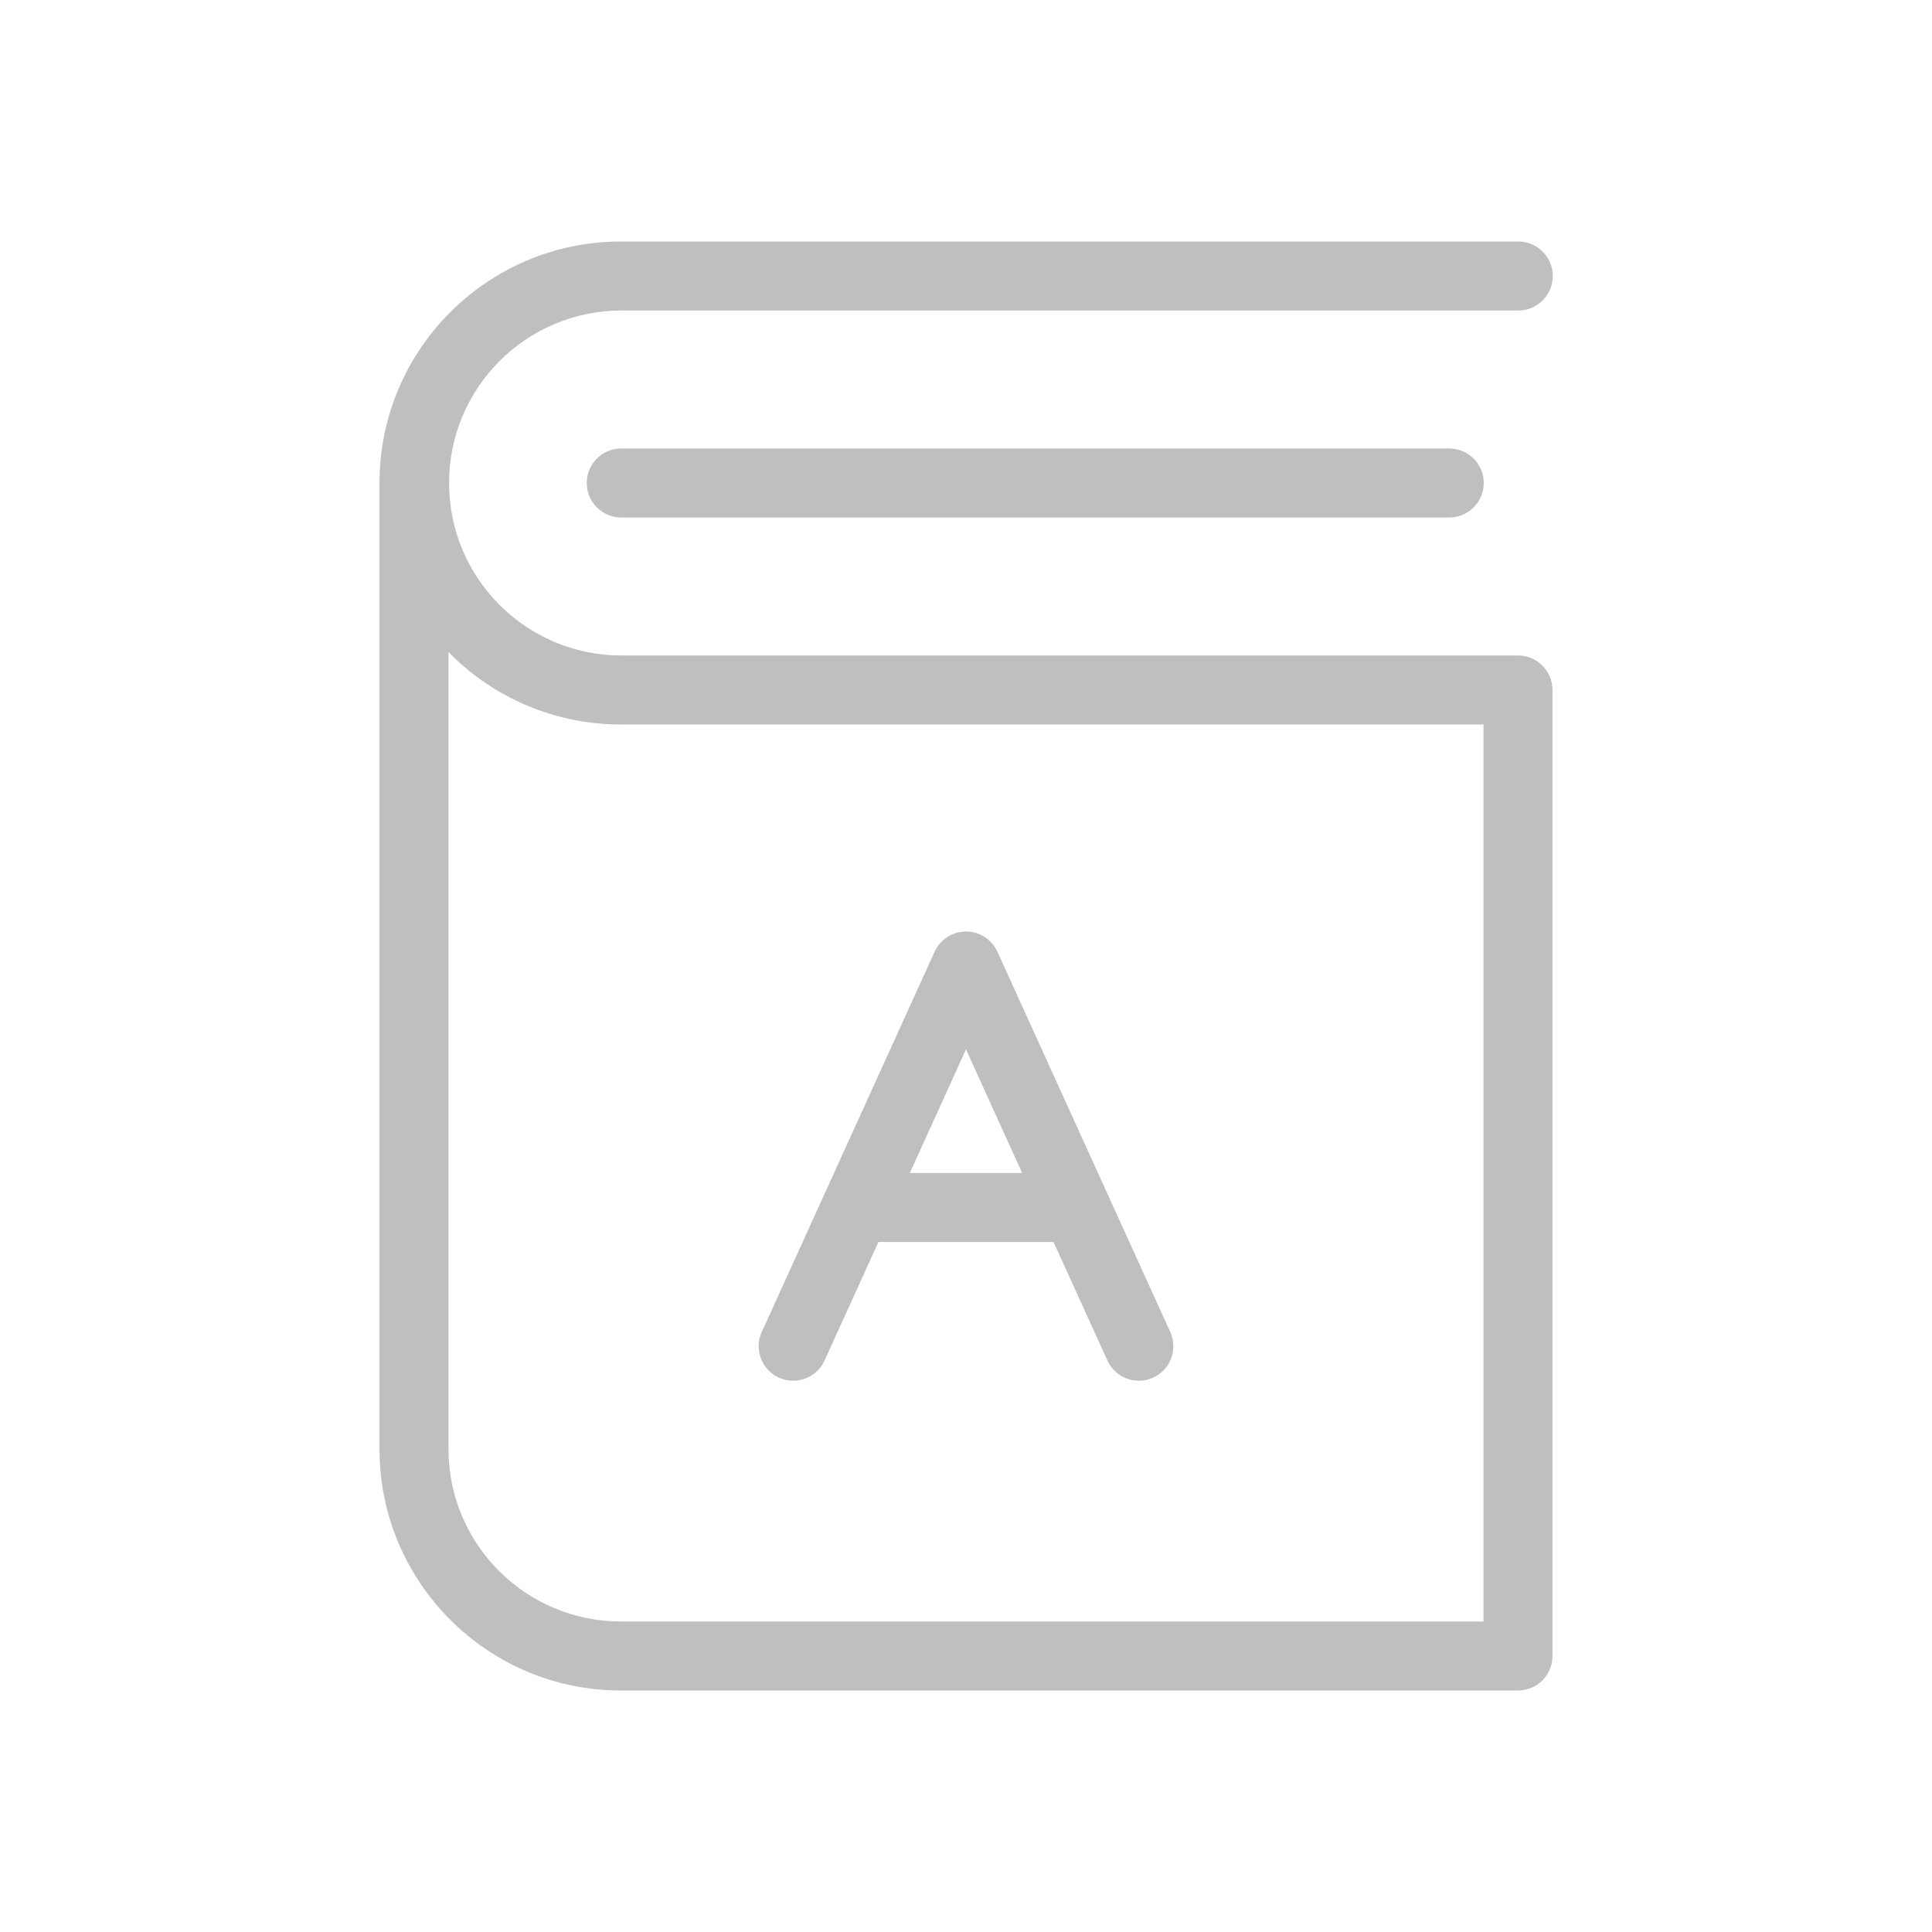
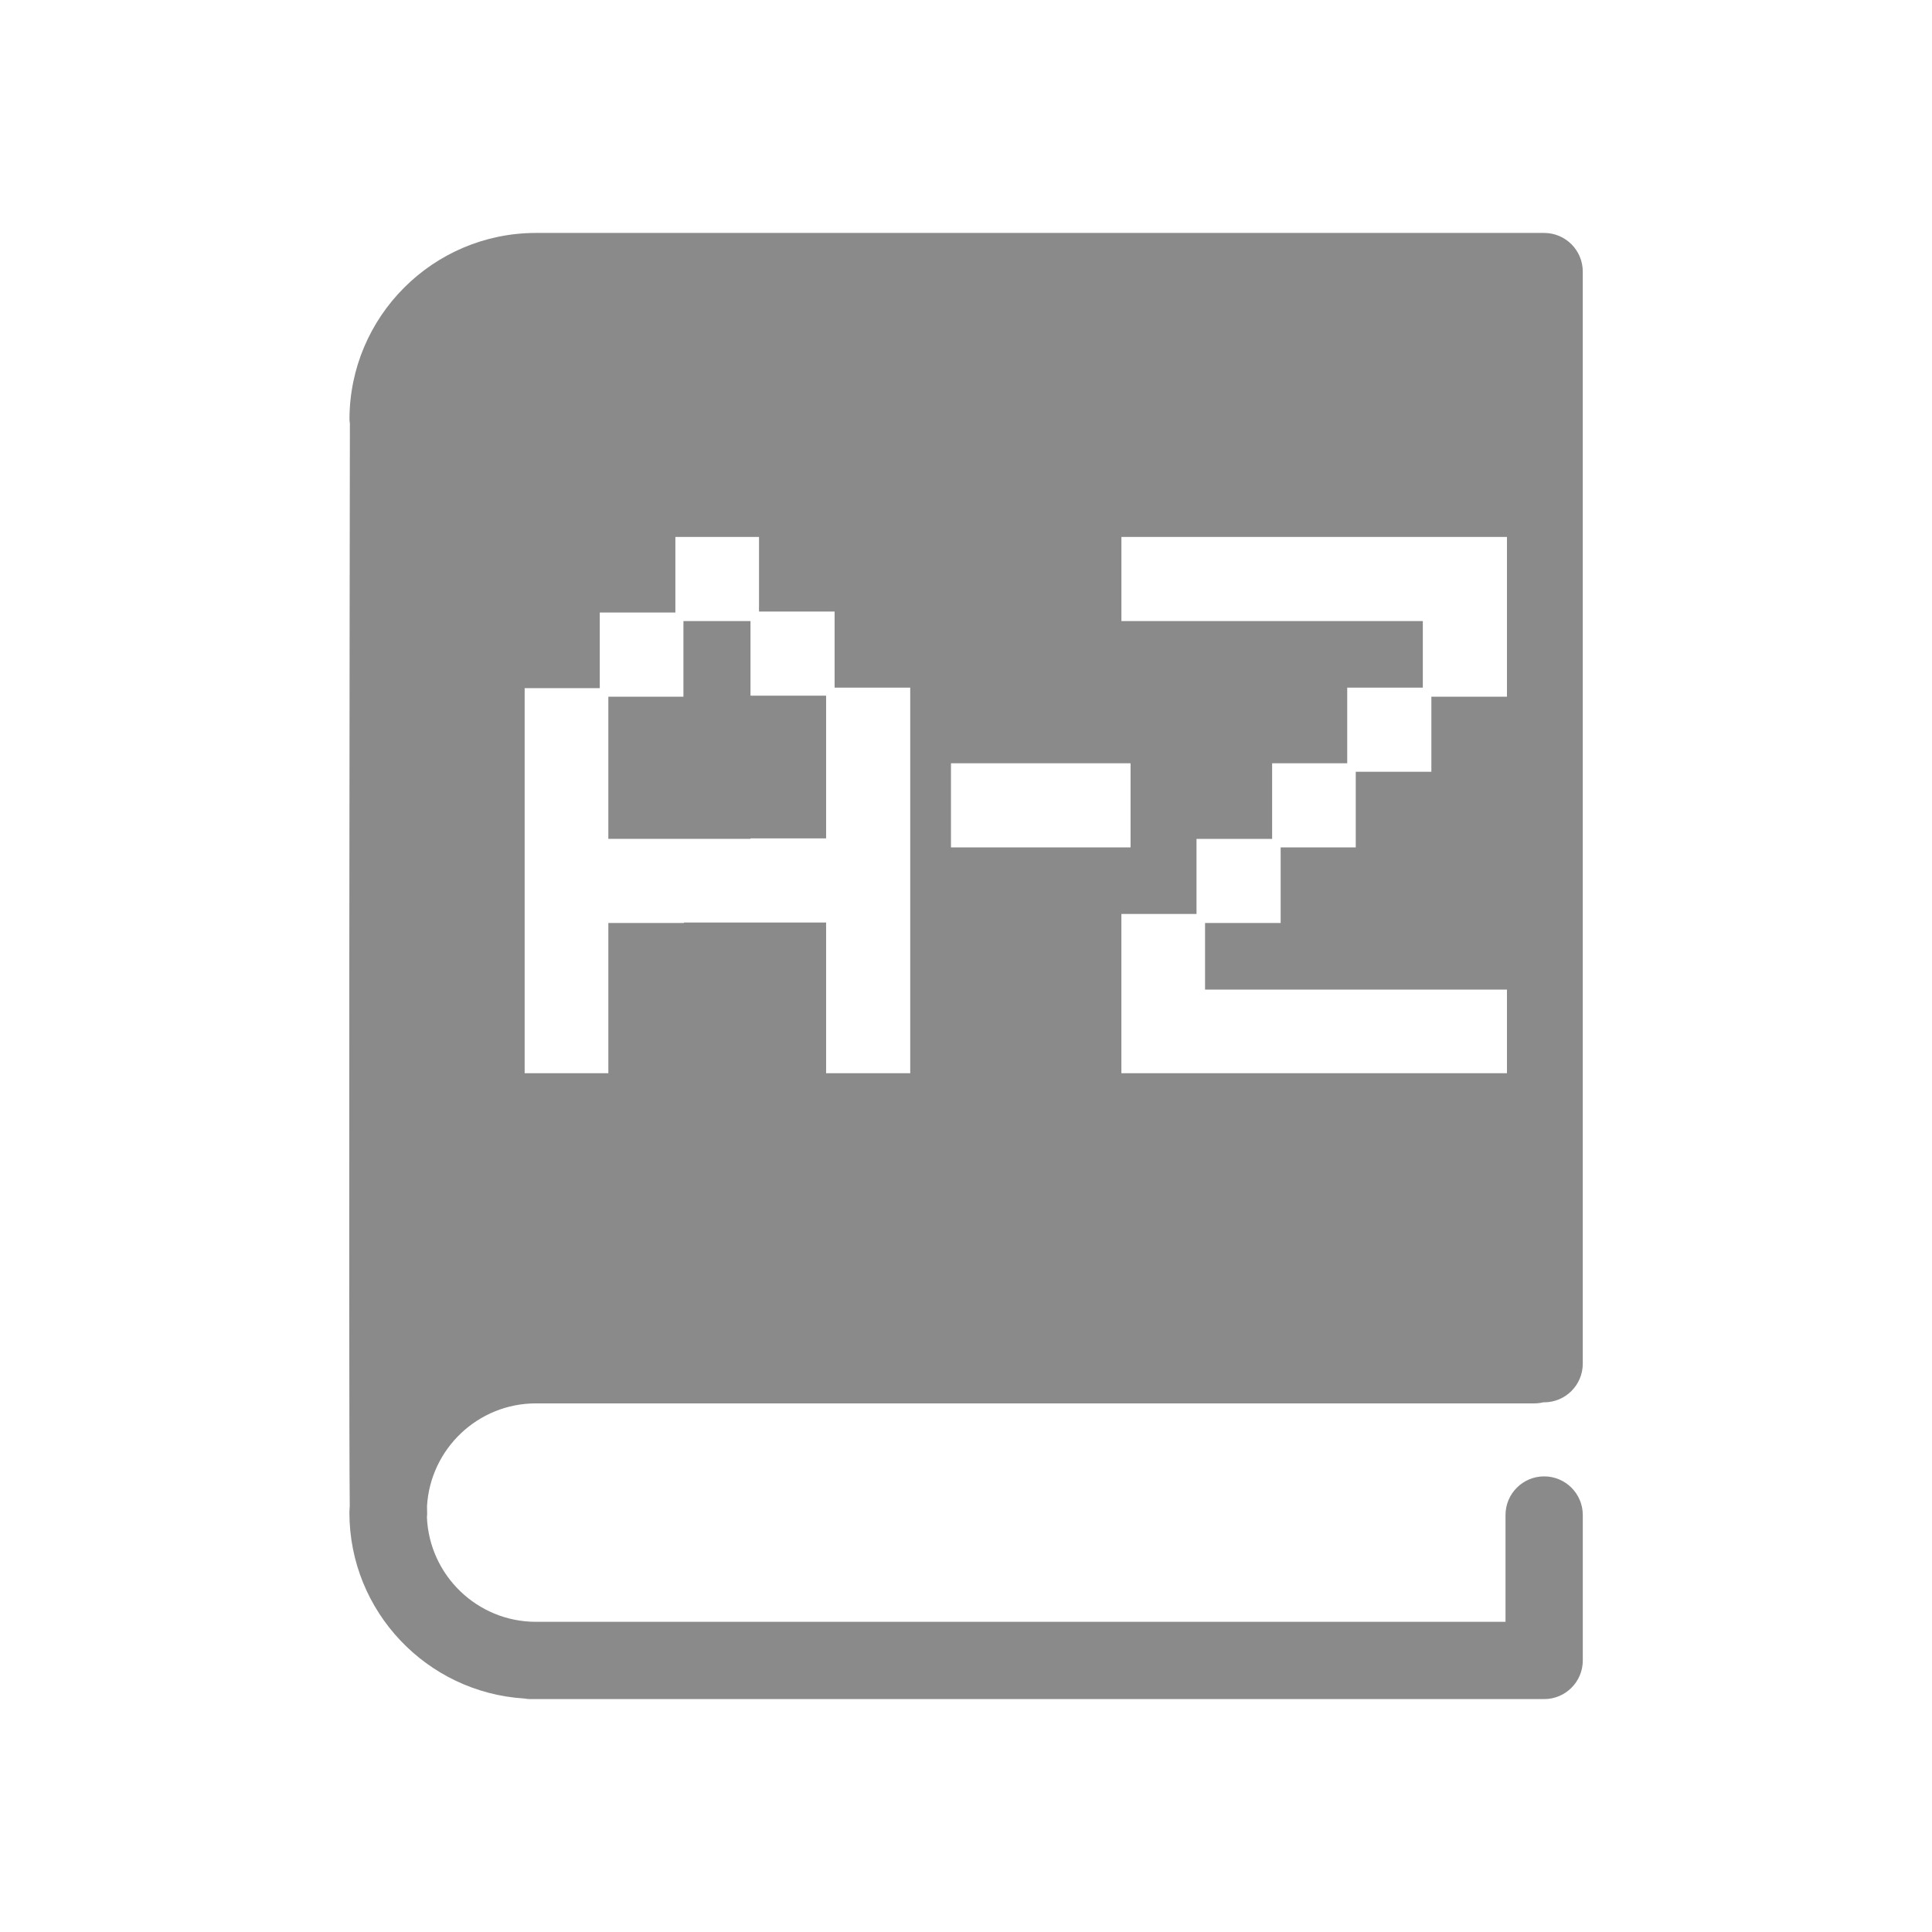
- <svg xmlns="http://www.w3.org/2000/svg" width="200" height="200" class="icon" p-id="1497" t="1554868028575" version="1.1" viewBox="0 0 1024 1024">
-   <defs>
-     <style type="text/css" />
-   </defs>
-   <path fill="#bfbfbf" d="M558.409 658.286h-92.818l-28.379 62.427a18.286 18.286 0 1 1-33.28-15.141l91.429-201.143a18.286 18.286 0 0 1 33.28 0l91.429 201.143a18.286 18.286 0 1 1-33.28 15.141L558.409 658.286z m-16.64-36.571L512 556.178 482.231 621.714h59.538zM329.143 128h475.429a18.286 18.286 0 1 1 0 36.571H329.143a91.429 91.429 0 0 0 0 182.857h475.429a18.286 18.286 0 0 1 18.286 18.286v512a18.286 18.286 0 0 1-18.286 18.286H329.143A128 128 0 0 1 201.143 768V256A128 128 0 0 1 329.143 128zM237.714 345.6V768A91.429 91.429 0 0 0 329.143 859.429h457.143v-475.429H329.143a127.634 127.634 0 0 1-91.429-38.4zM329.143 274.286a18.286 18.286 0 0 1 0-36.571h438.857a18.286 18.286 0 1 1 0 36.571H329.143z" p-id="1498" />
+ <svg xmlns="http://www.w3.org/2000/svg" t="1684923645545" class="icon" viewBox="0 0 1024 1024" version="1.1" p-id="5018" width="200" height="200">
+   <path d="M362.496 444.611l-40.069 0L322.427 369.254l39.803 0 0-40.079 35.553 0 0 39.547 40.069 0 0 75.633-40.069 0 0 0.256L362.496 444.611zM226.324 798.28c0.02 1.864 0.051 3.256 0.072 4.168 0.01 0.553-0.092 1.075-0.123 1.628 1.249 30.822 26.655 55.521 57.774 55.521l513.905 0 0-56.607c0-11.305 9.175-20.48 20.48-20.48s20.48 9.175 20.48 20.48l0 77.087c0 11.305-9.175 20.48-20.48 20.48L280.955 900.557c-1.065 0-2.089-0.154-3.123-0.317-51.61-3.226-92.641-46.121-92.641-98.54 0-1.198 0.143-2.355 0.184-3.543-0.635-60.815 0-523.387 0.072-573.716-0.082-0.717-0.215-1.403-0.215-2.13 0-54.508 44.339-98.847 98.847-98.847l32.727 0 496.609 0 5.007 0c11.305 0 20.48 9.175 20.48 20.48l0 578.836c0 11.305-9.175 20.48-20.48 20.48-0.123 0-0.225-0.031-0.348-0.031-1.505 0.358-3.072 0.594-4.69 0.594L284.047 743.823C253.286 743.813 228.116 767.959 226.324 798.28zM594.371 329.175l159.754 0 0 35.297-40.069 0 0 40.079-39.803 0 0 40.069-40.079 0 0 39.813-39.813 0 0 84.398L798.72 568.832 798.72 524.493 638.7 524.493l0-35.297 40.069 0L678.769 449.126l39.803 0 0-40.079 40.079 0L758.651 369.254 798.72 369.254l0-84.664L594.371 284.59 594.371 329.175zM504.033 449.126l95.191 0 0-44.585-95.191 0L504.033 449.126zM278.108 568.812l44.329 0 0-79.616L362.496 489.196l0-0.256 75.356 0 0 79.882 44.585 0L482.437 364.472l-40.079 0 0-40.335-40.069 0 0-39.547-44.329 0 0 40.069-40.069 0 0 40.079-39.813 0L278.077 568.812z" p-id="5019" fill="#8a8a8a" />
</svg>
